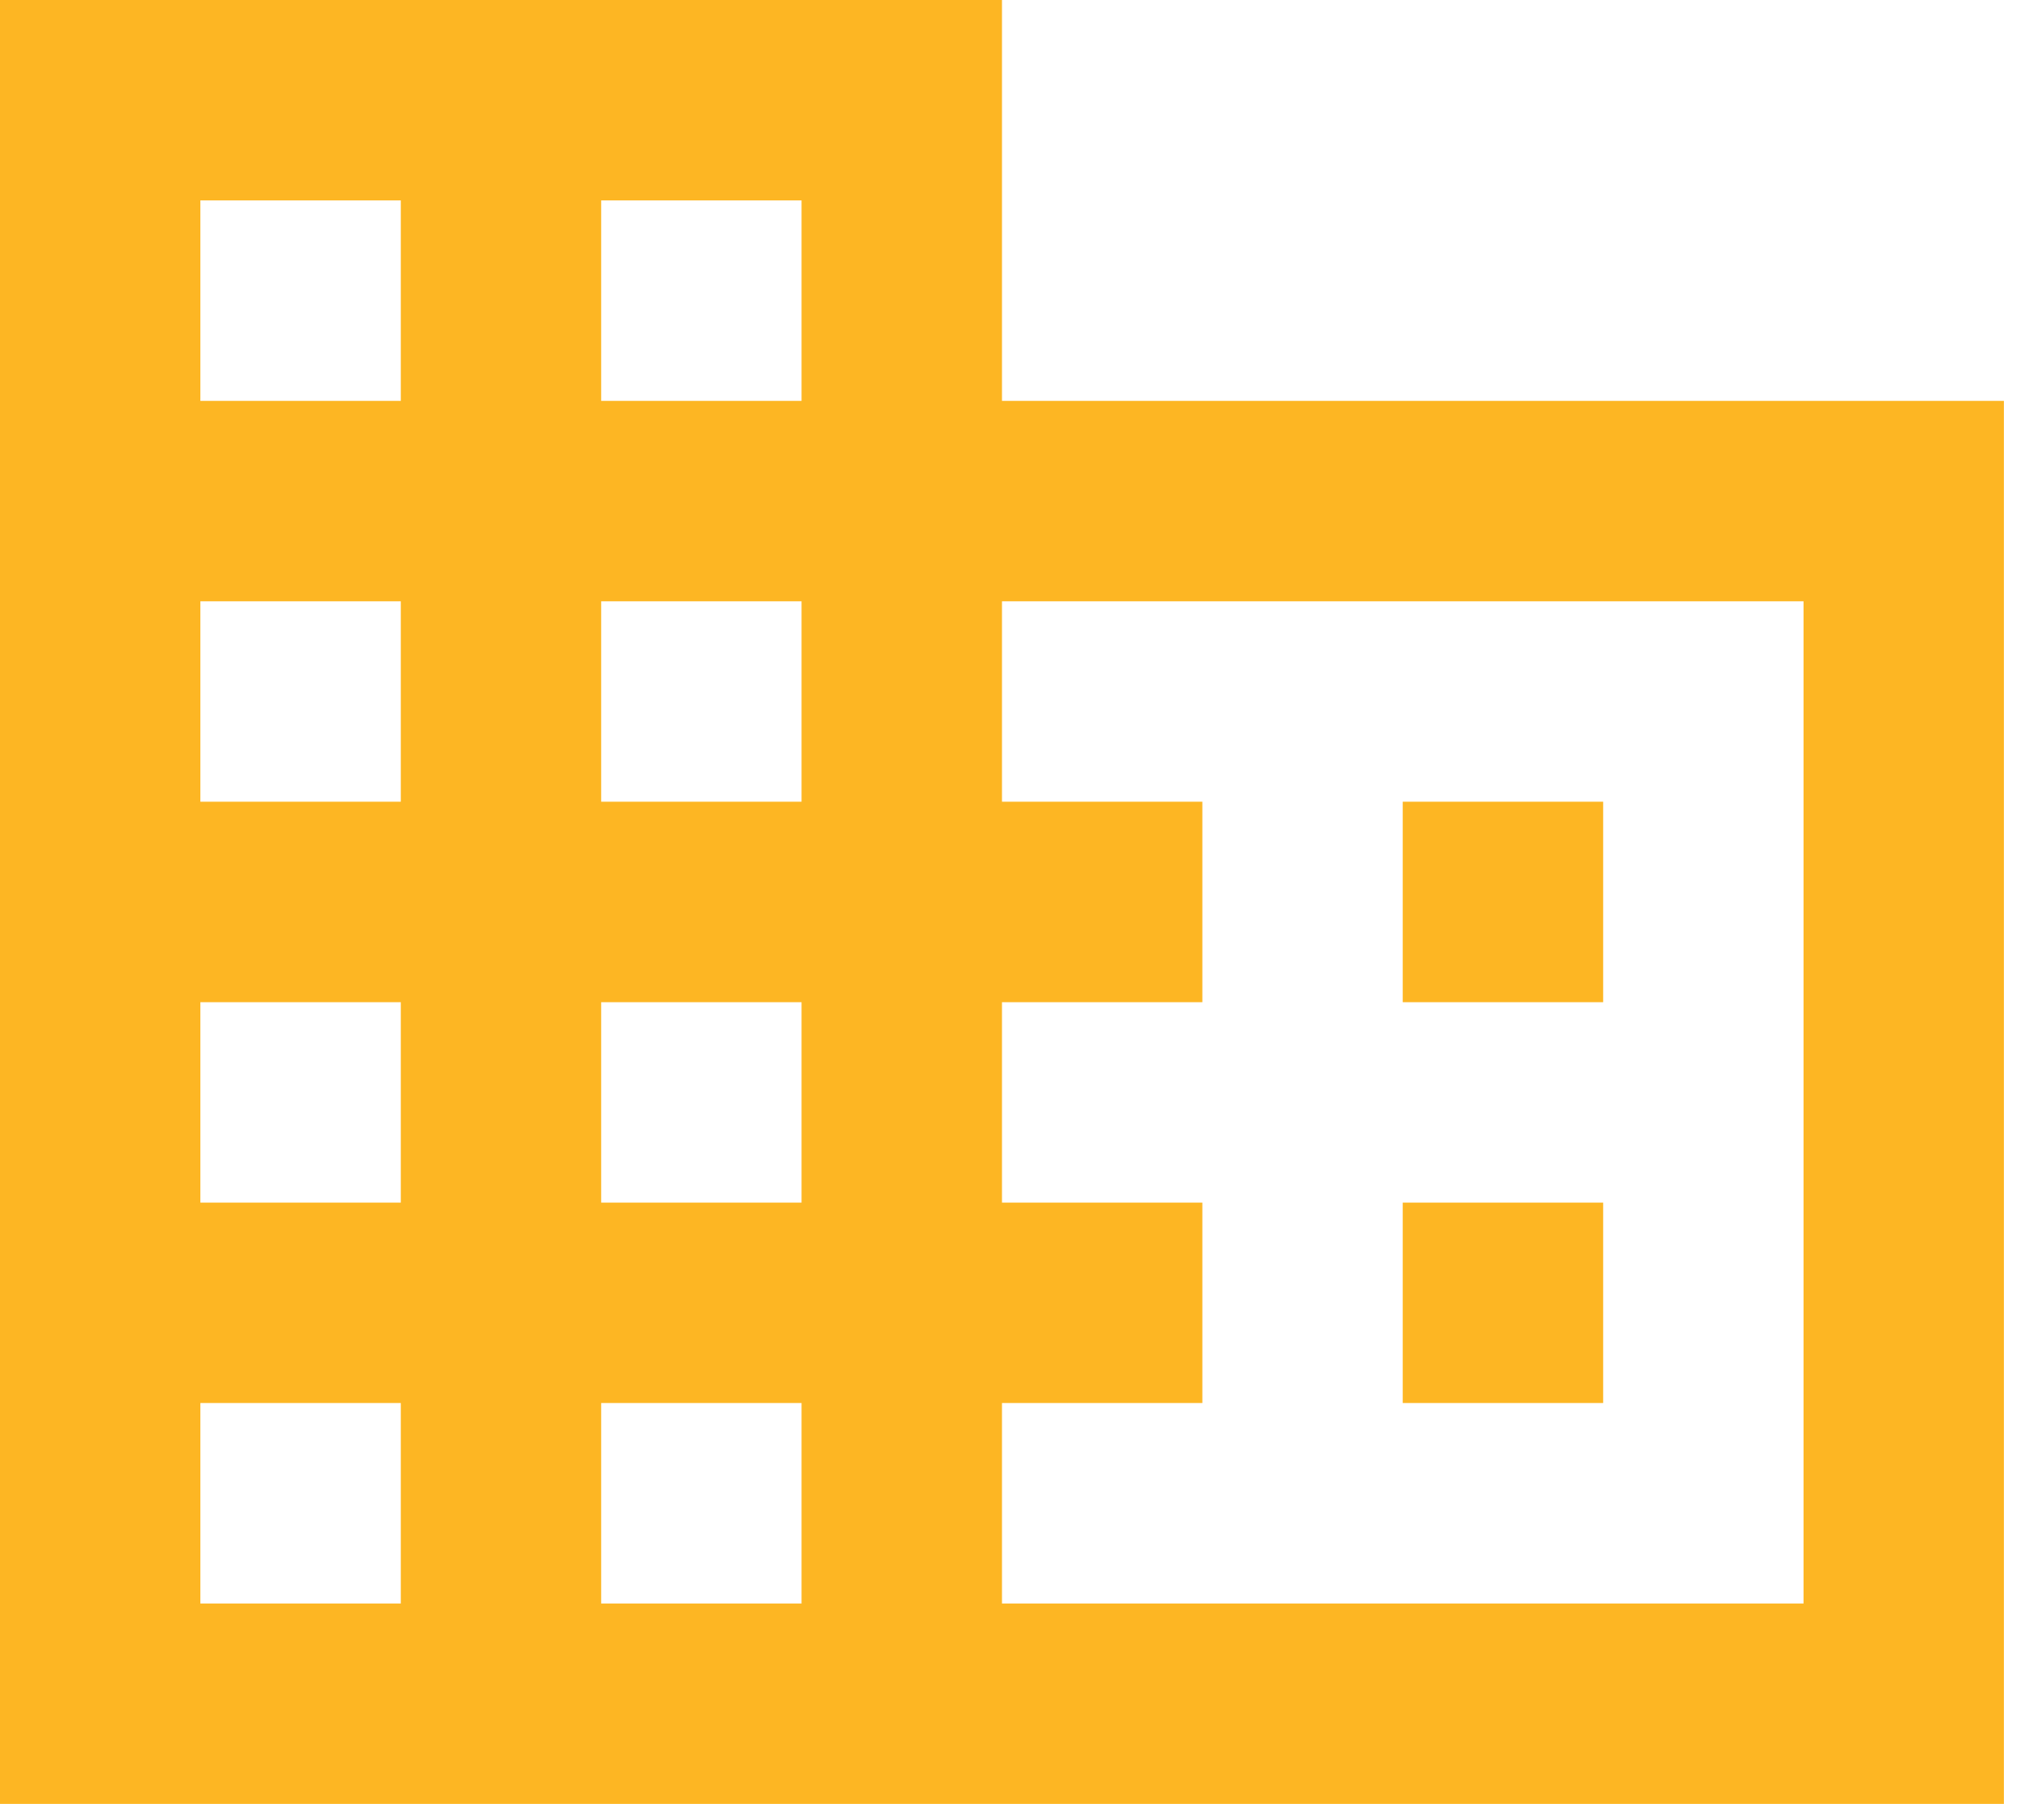
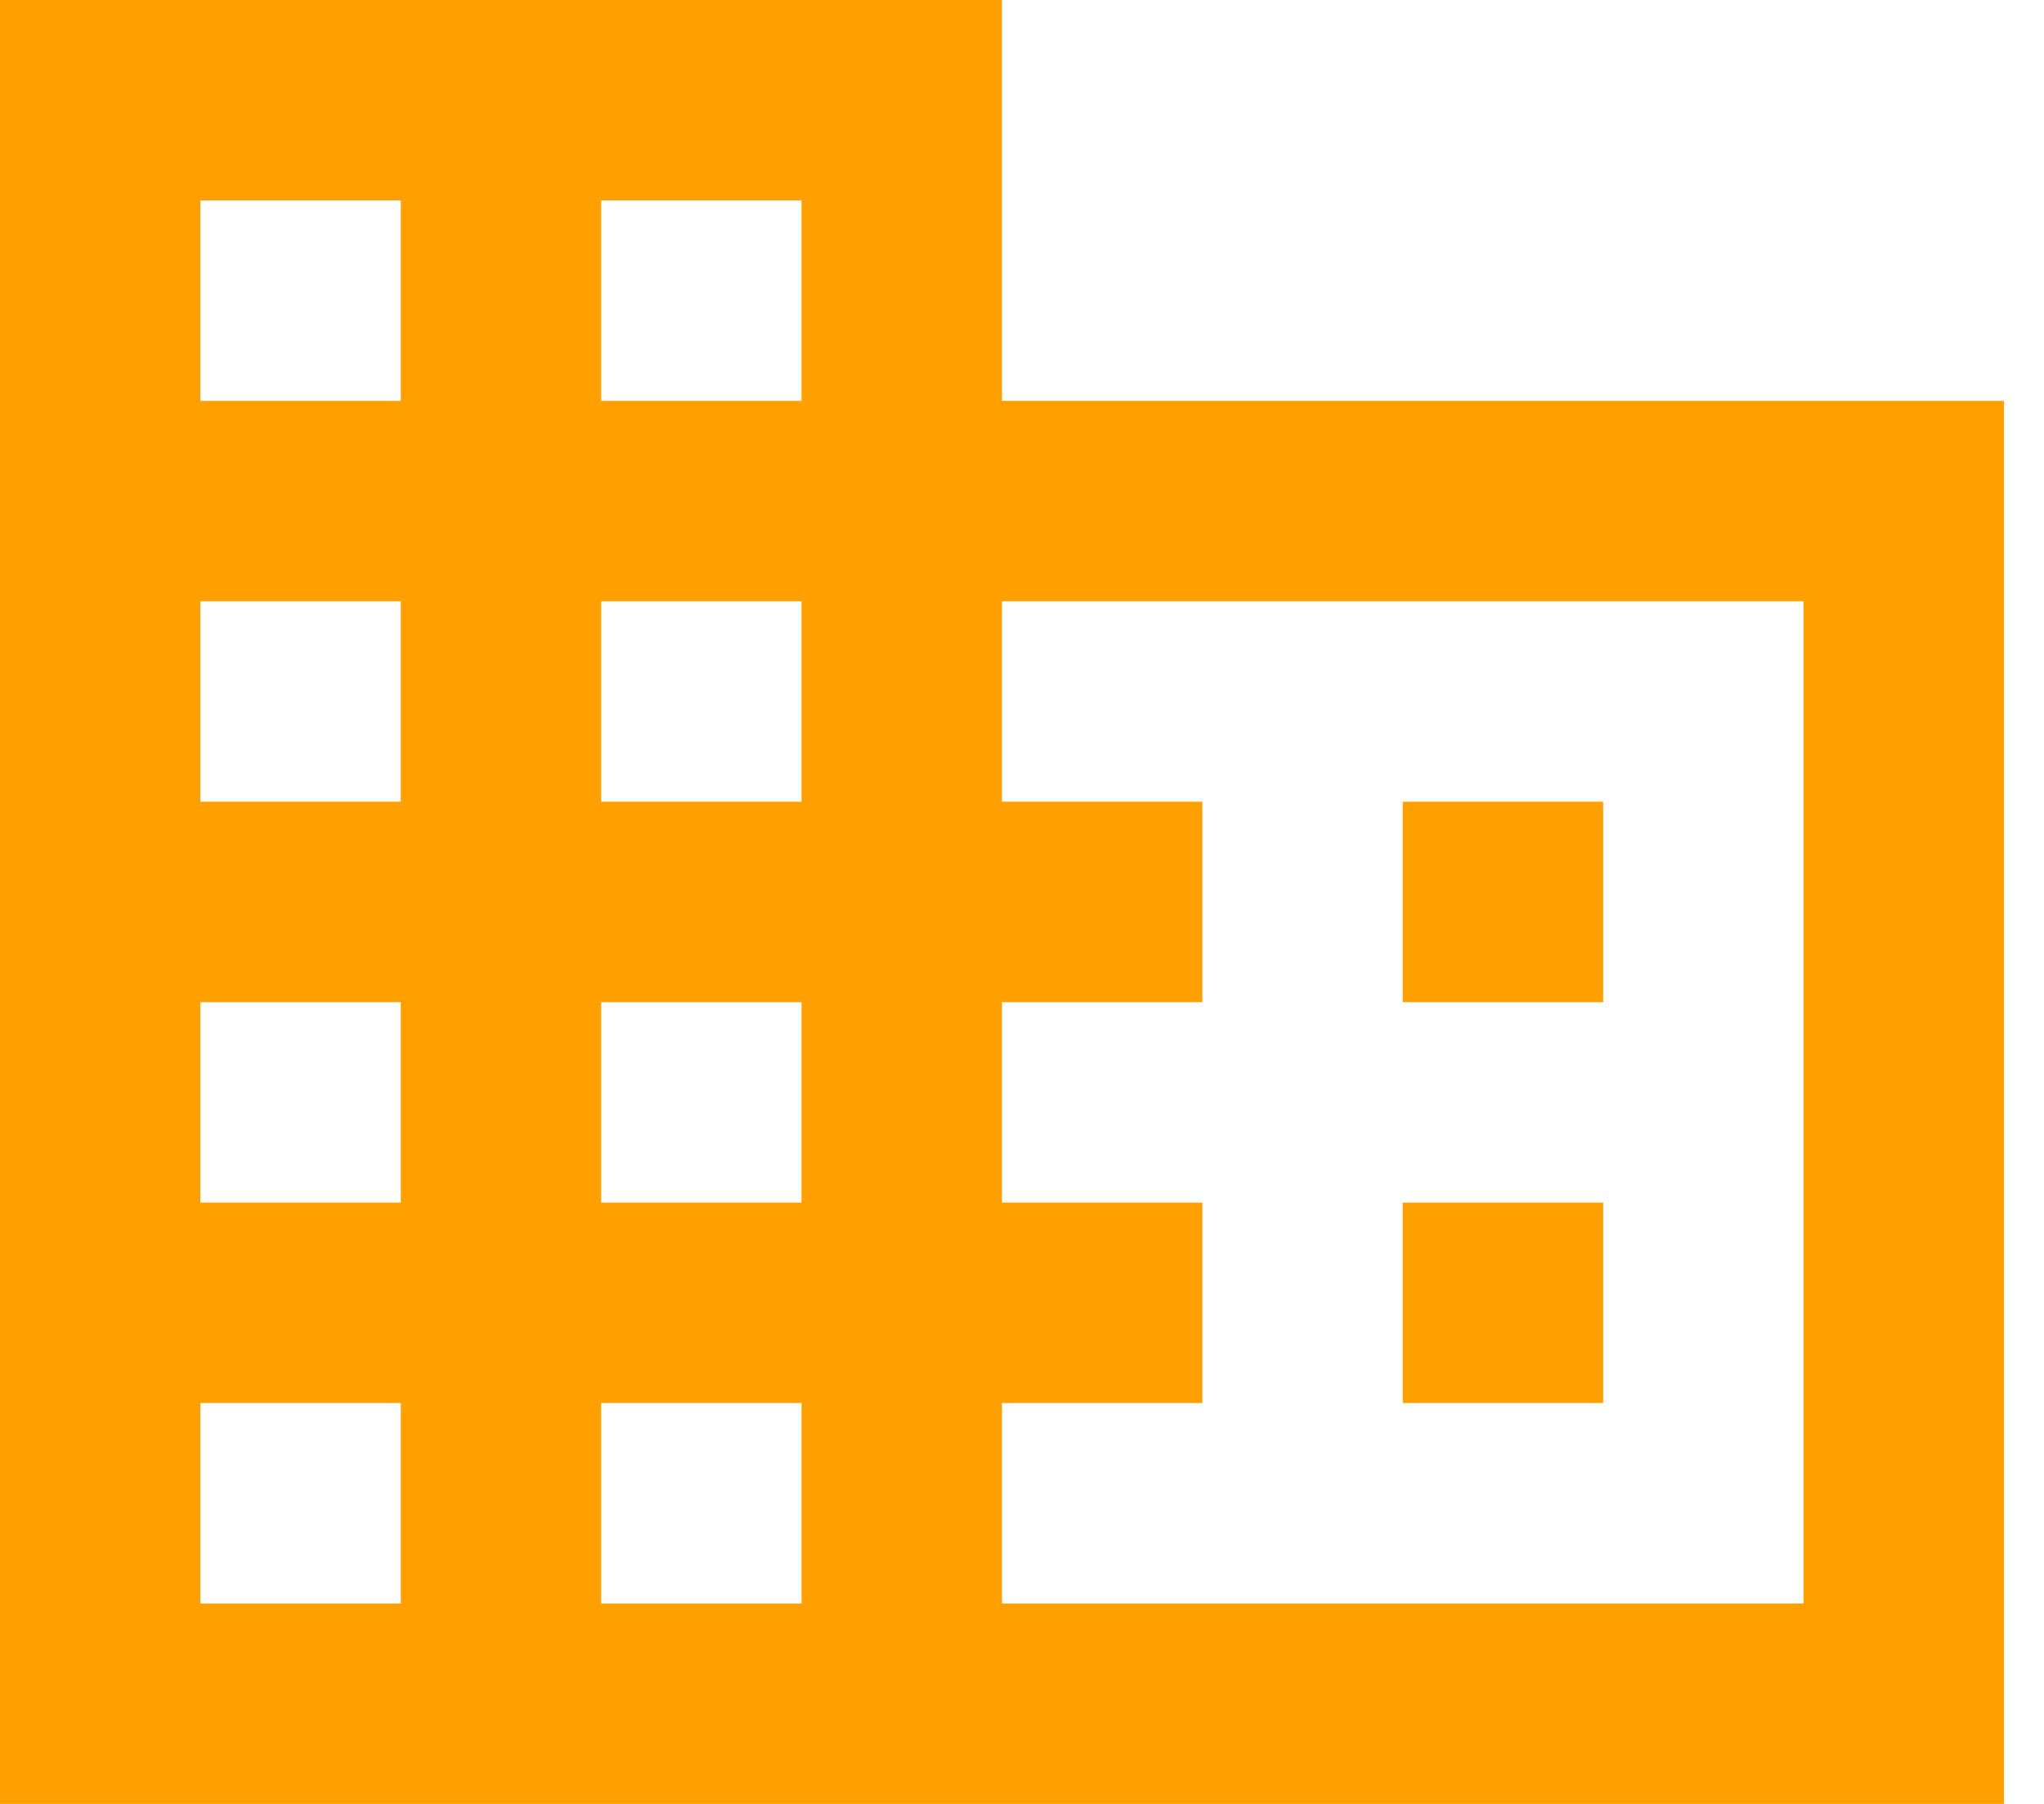
<svg xmlns="http://www.w3.org/2000/svg" width="34" height="30" viewBox="0 0 34 30" fill="none">
-   <path d="M16.667 6.667V0H0V30H33.333V6.667H16.667ZM6.667 26.667H3.333V23.333H6.667V26.667ZM6.667 20H3.333V16.667H6.667V20ZM6.667 13.333H3.333V10H6.667V13.333ZM6.667 6.667H3.333V3.333H6.667V6.667ZM13.333 26.667H10V23.333H13.333V26.667ZM13.333 20H10V16.667H13.333V20ZM13.333 13.333H10V10H13.333V13.333ZM13.333 6.667H10V3.333H13.333V6.667ZM30 26.667H16.667V23.333H20V20H16.667V16.667H20V13.333H16.667V10H30V26.667ZM26.667 13.333H23.333V16.667H26.667V13.333ZM26.667 20H23.333V23.333H26.667V20Z" fill="#FDB623" />
+   <path d="M16.667 6.667V0H0V30H33.333V6.667H16.667ZM6.667 26.667H3.333V23.333H6.667V26.667ZM6.667 20H3.333V16.667H6.667V20ZM6.667 13.333H3.333V10H6.667V13.333ZM6.667 6.667H3.333V3.333H6.667V6.667ZM13.333 26.667H10V23.333H13.333V26.667ZM13.333 20H10V16.667H13.333V20ZM13.333 13.333H10V10H13.333V13.333ZM13.333 6.667H10V3.333H13.333V6.667ZM30 26.667H16.667V23.333H20V20H16.667V16.667H20V13.333H16.667V10H30V26.667ZM26.667 13.333H23.333V16.667H26.667V13.333ZM26.667 20H23.333V23.333H26.667V20Z" fill="#FFA000" />
</svg>
